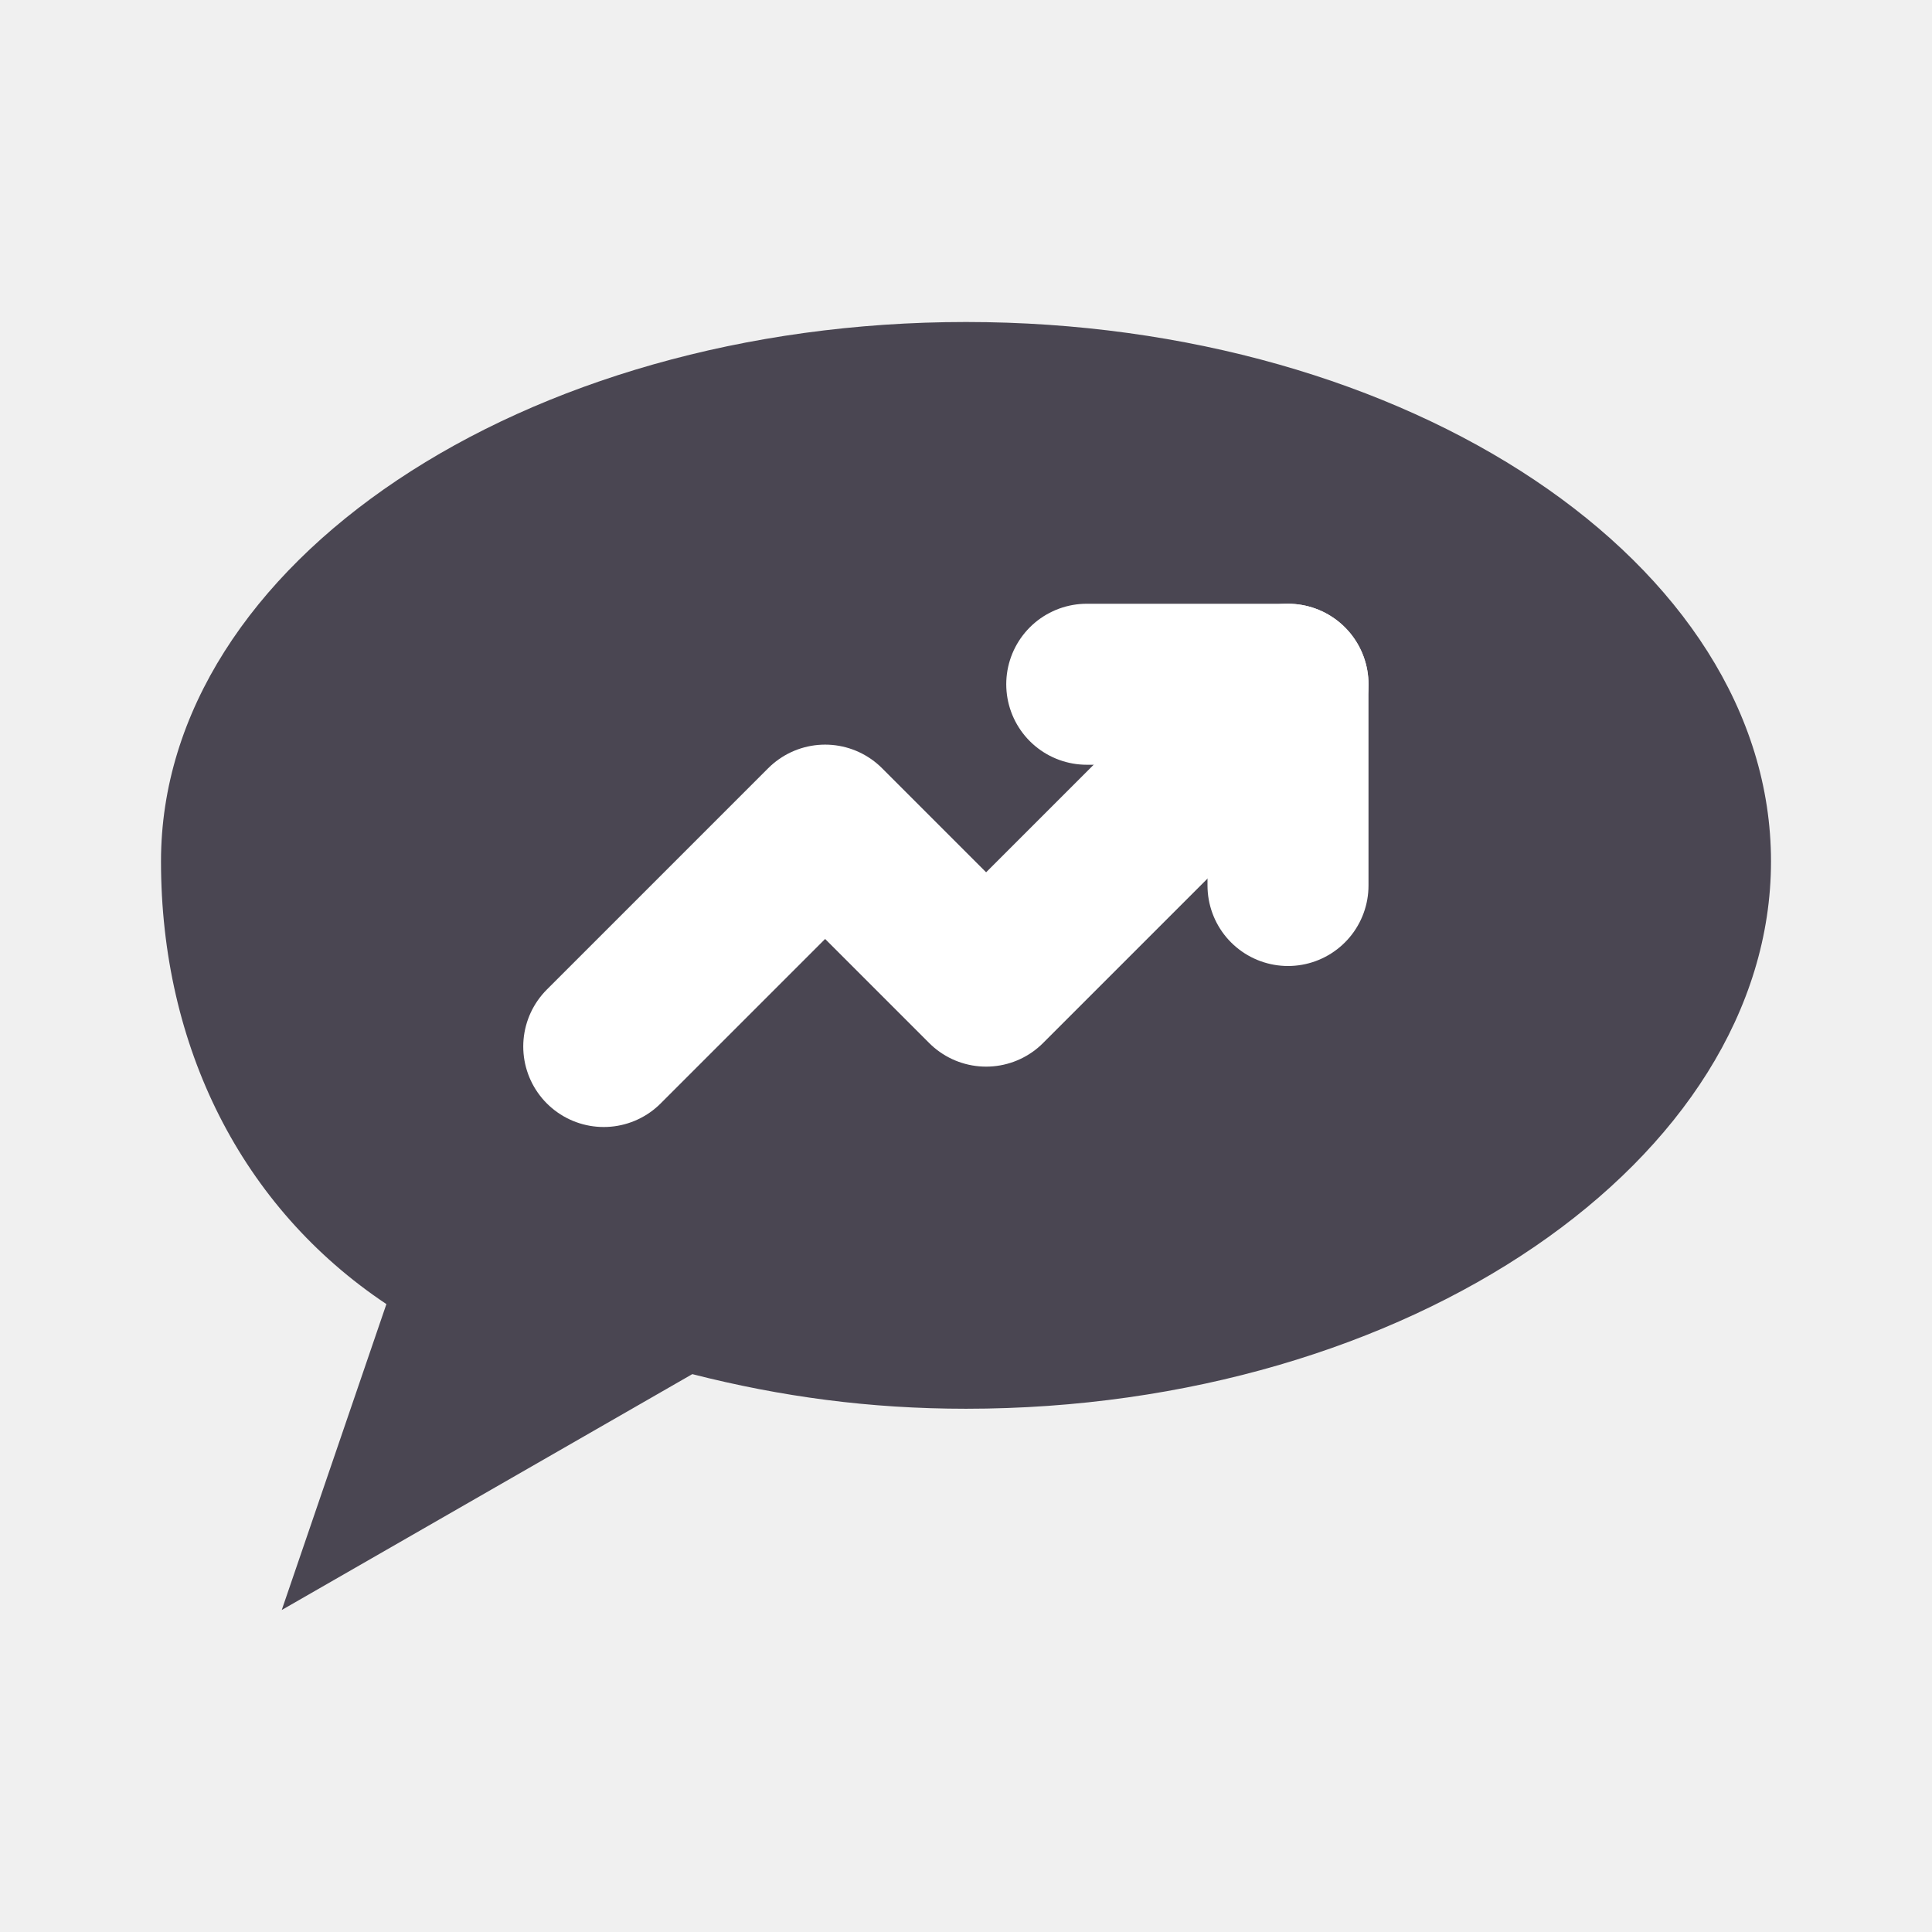
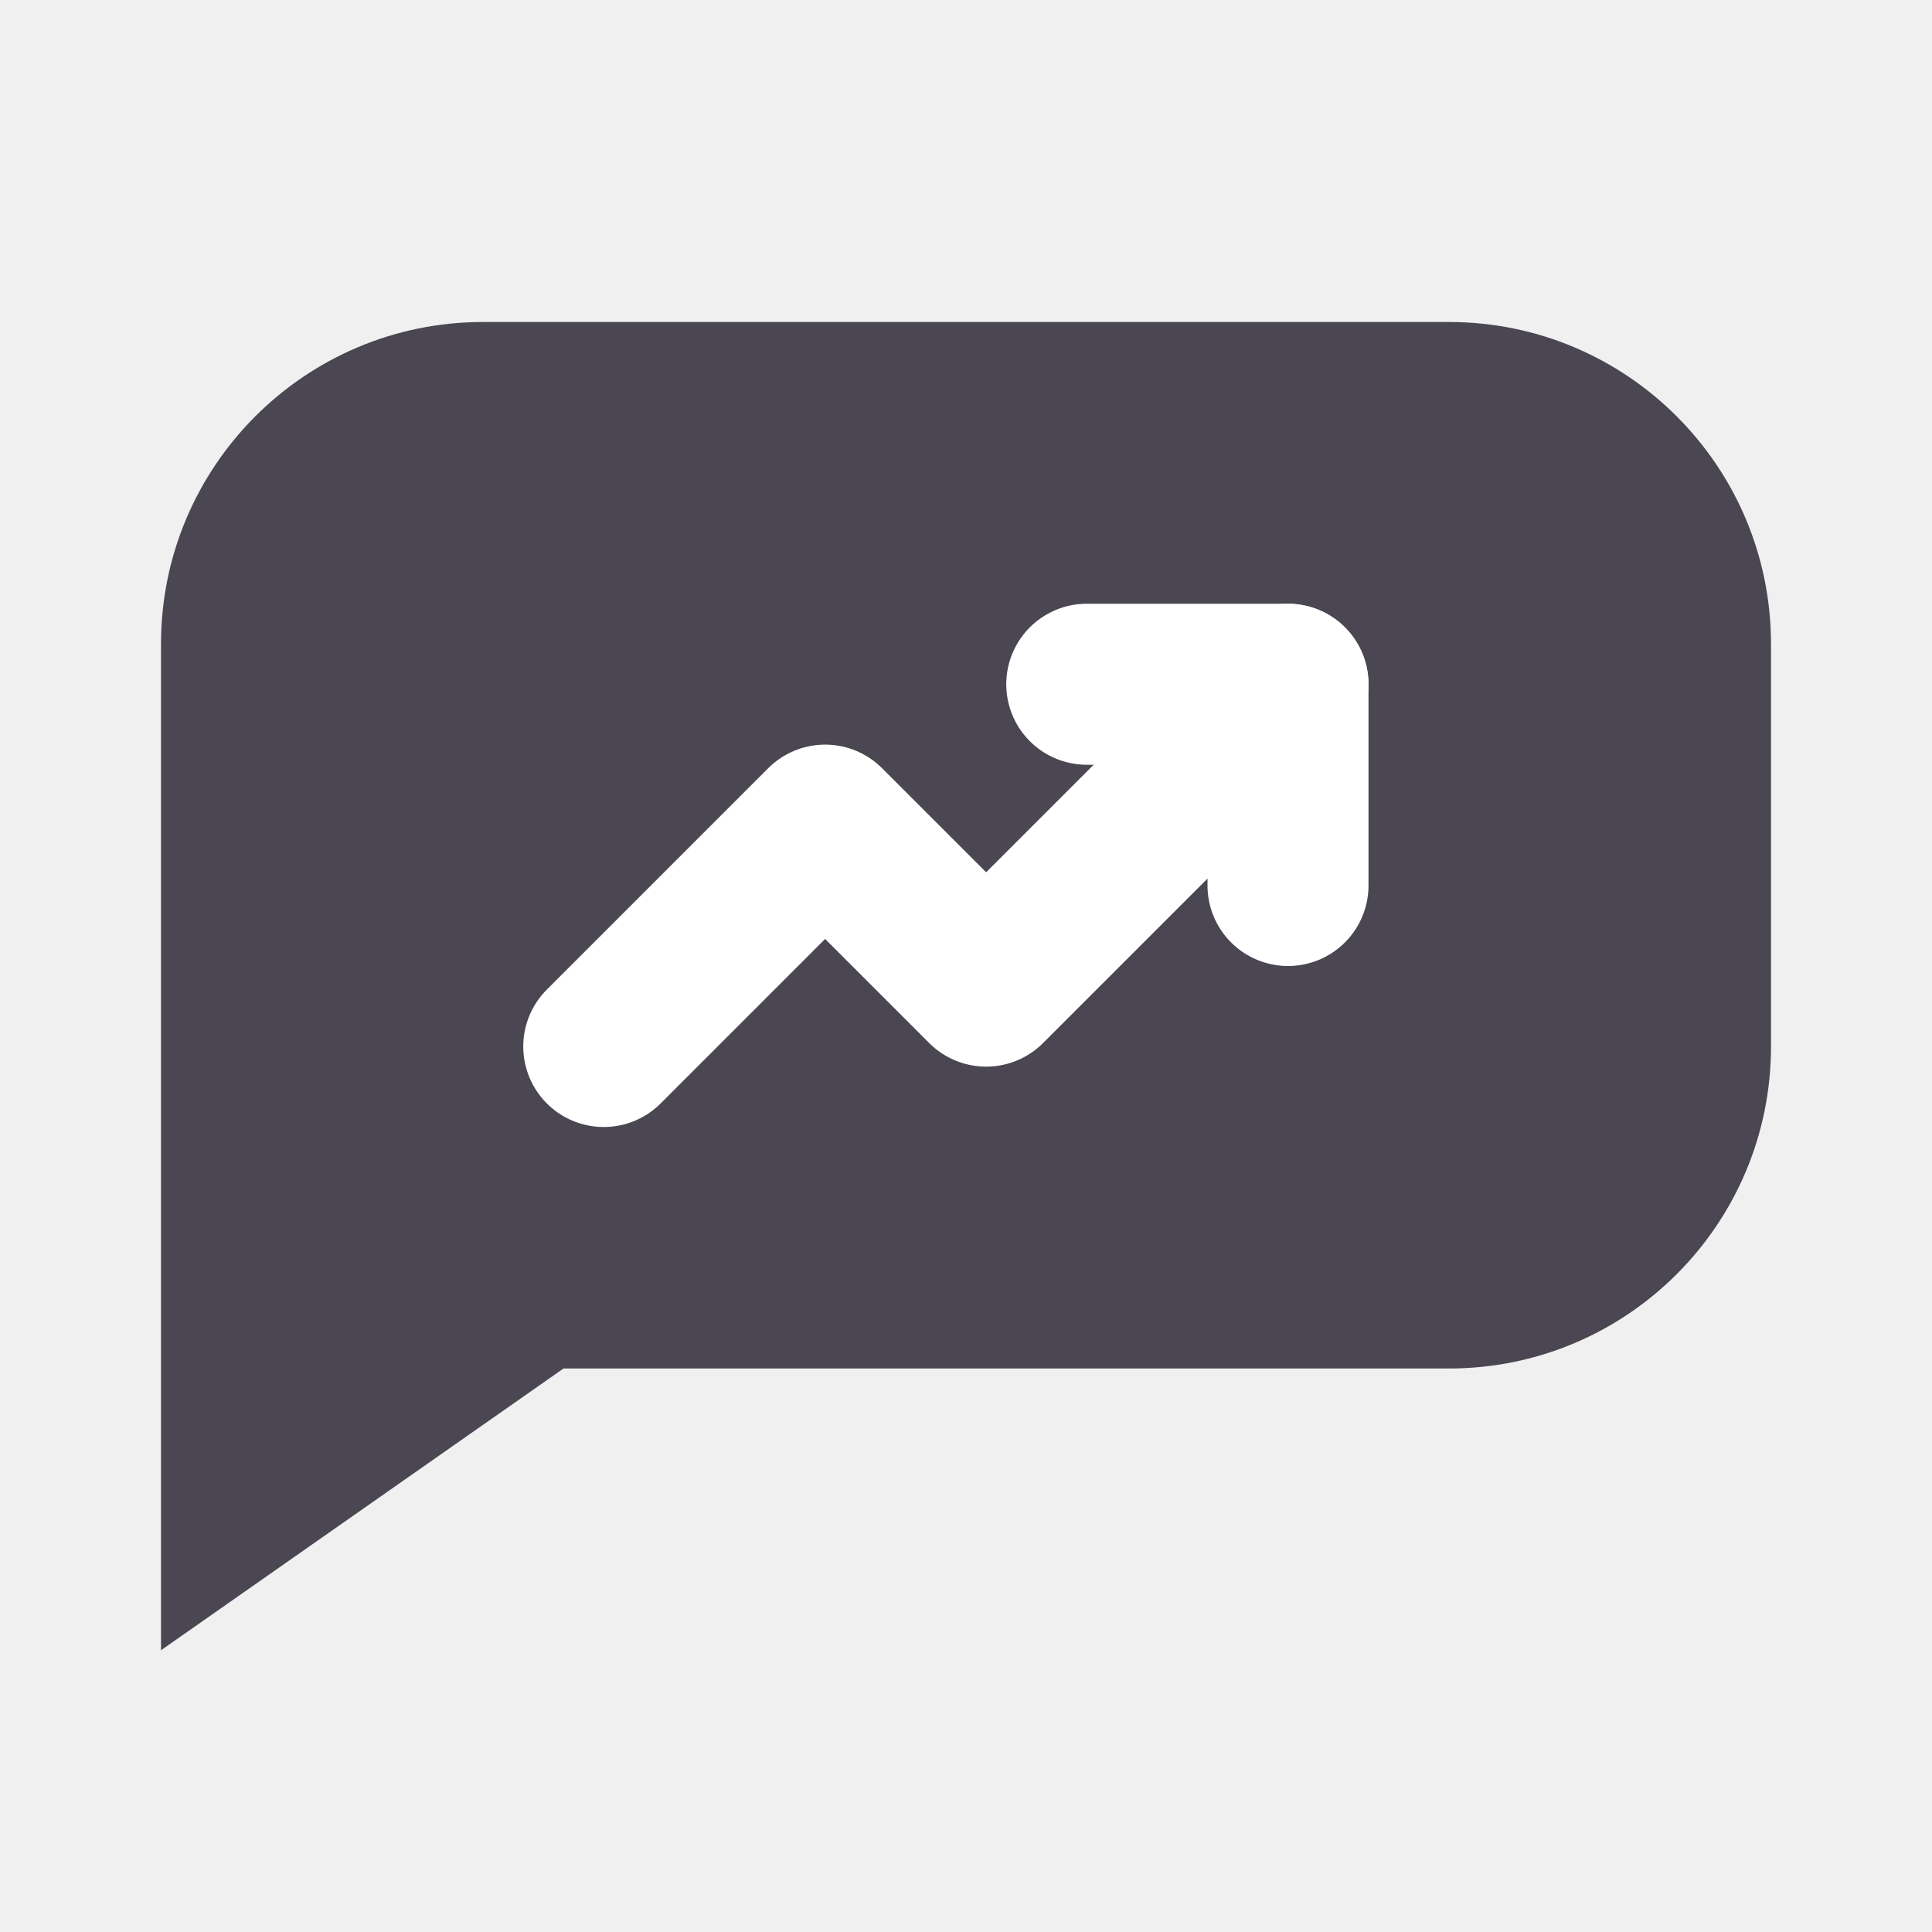
<svg xmlns="http://www.w3.org/2000/svg" width="24" height="24" viewBox="0 0 24 24" fill="none">
-   <path d="M12 4c5.5 0 10 3 10 6.7s-4.5 6.8-10 6.8c-1.2 0-2.3-.15-3.4-.43L3.5 20l1.3-3.8C3 15 2 13 2 10.7 2 7 6.5 4 12 4Z" fill="#4A4652" />
+   <path d="M6 4h12a4 4 0 0 1 4 4v5a4 4 0 0 1-4 4H7l-5 3.5V8a4 4 0 0 1 4-4Z" fill="#4A4652" />
  <path d="M7.5 13l2.75-2.75 2 2L16 8.5" fill="none" stroke="#FFFFFF" stroke-width="2" stroke-linecap="round" stroke-linejoin="round" />
  <path d="M13.5 8.5H16V11" fill="none" stroke="#FFFFFF" stroke-width="2" stroke-linecap="round" stroke-linejoin="round" />
</svg>
